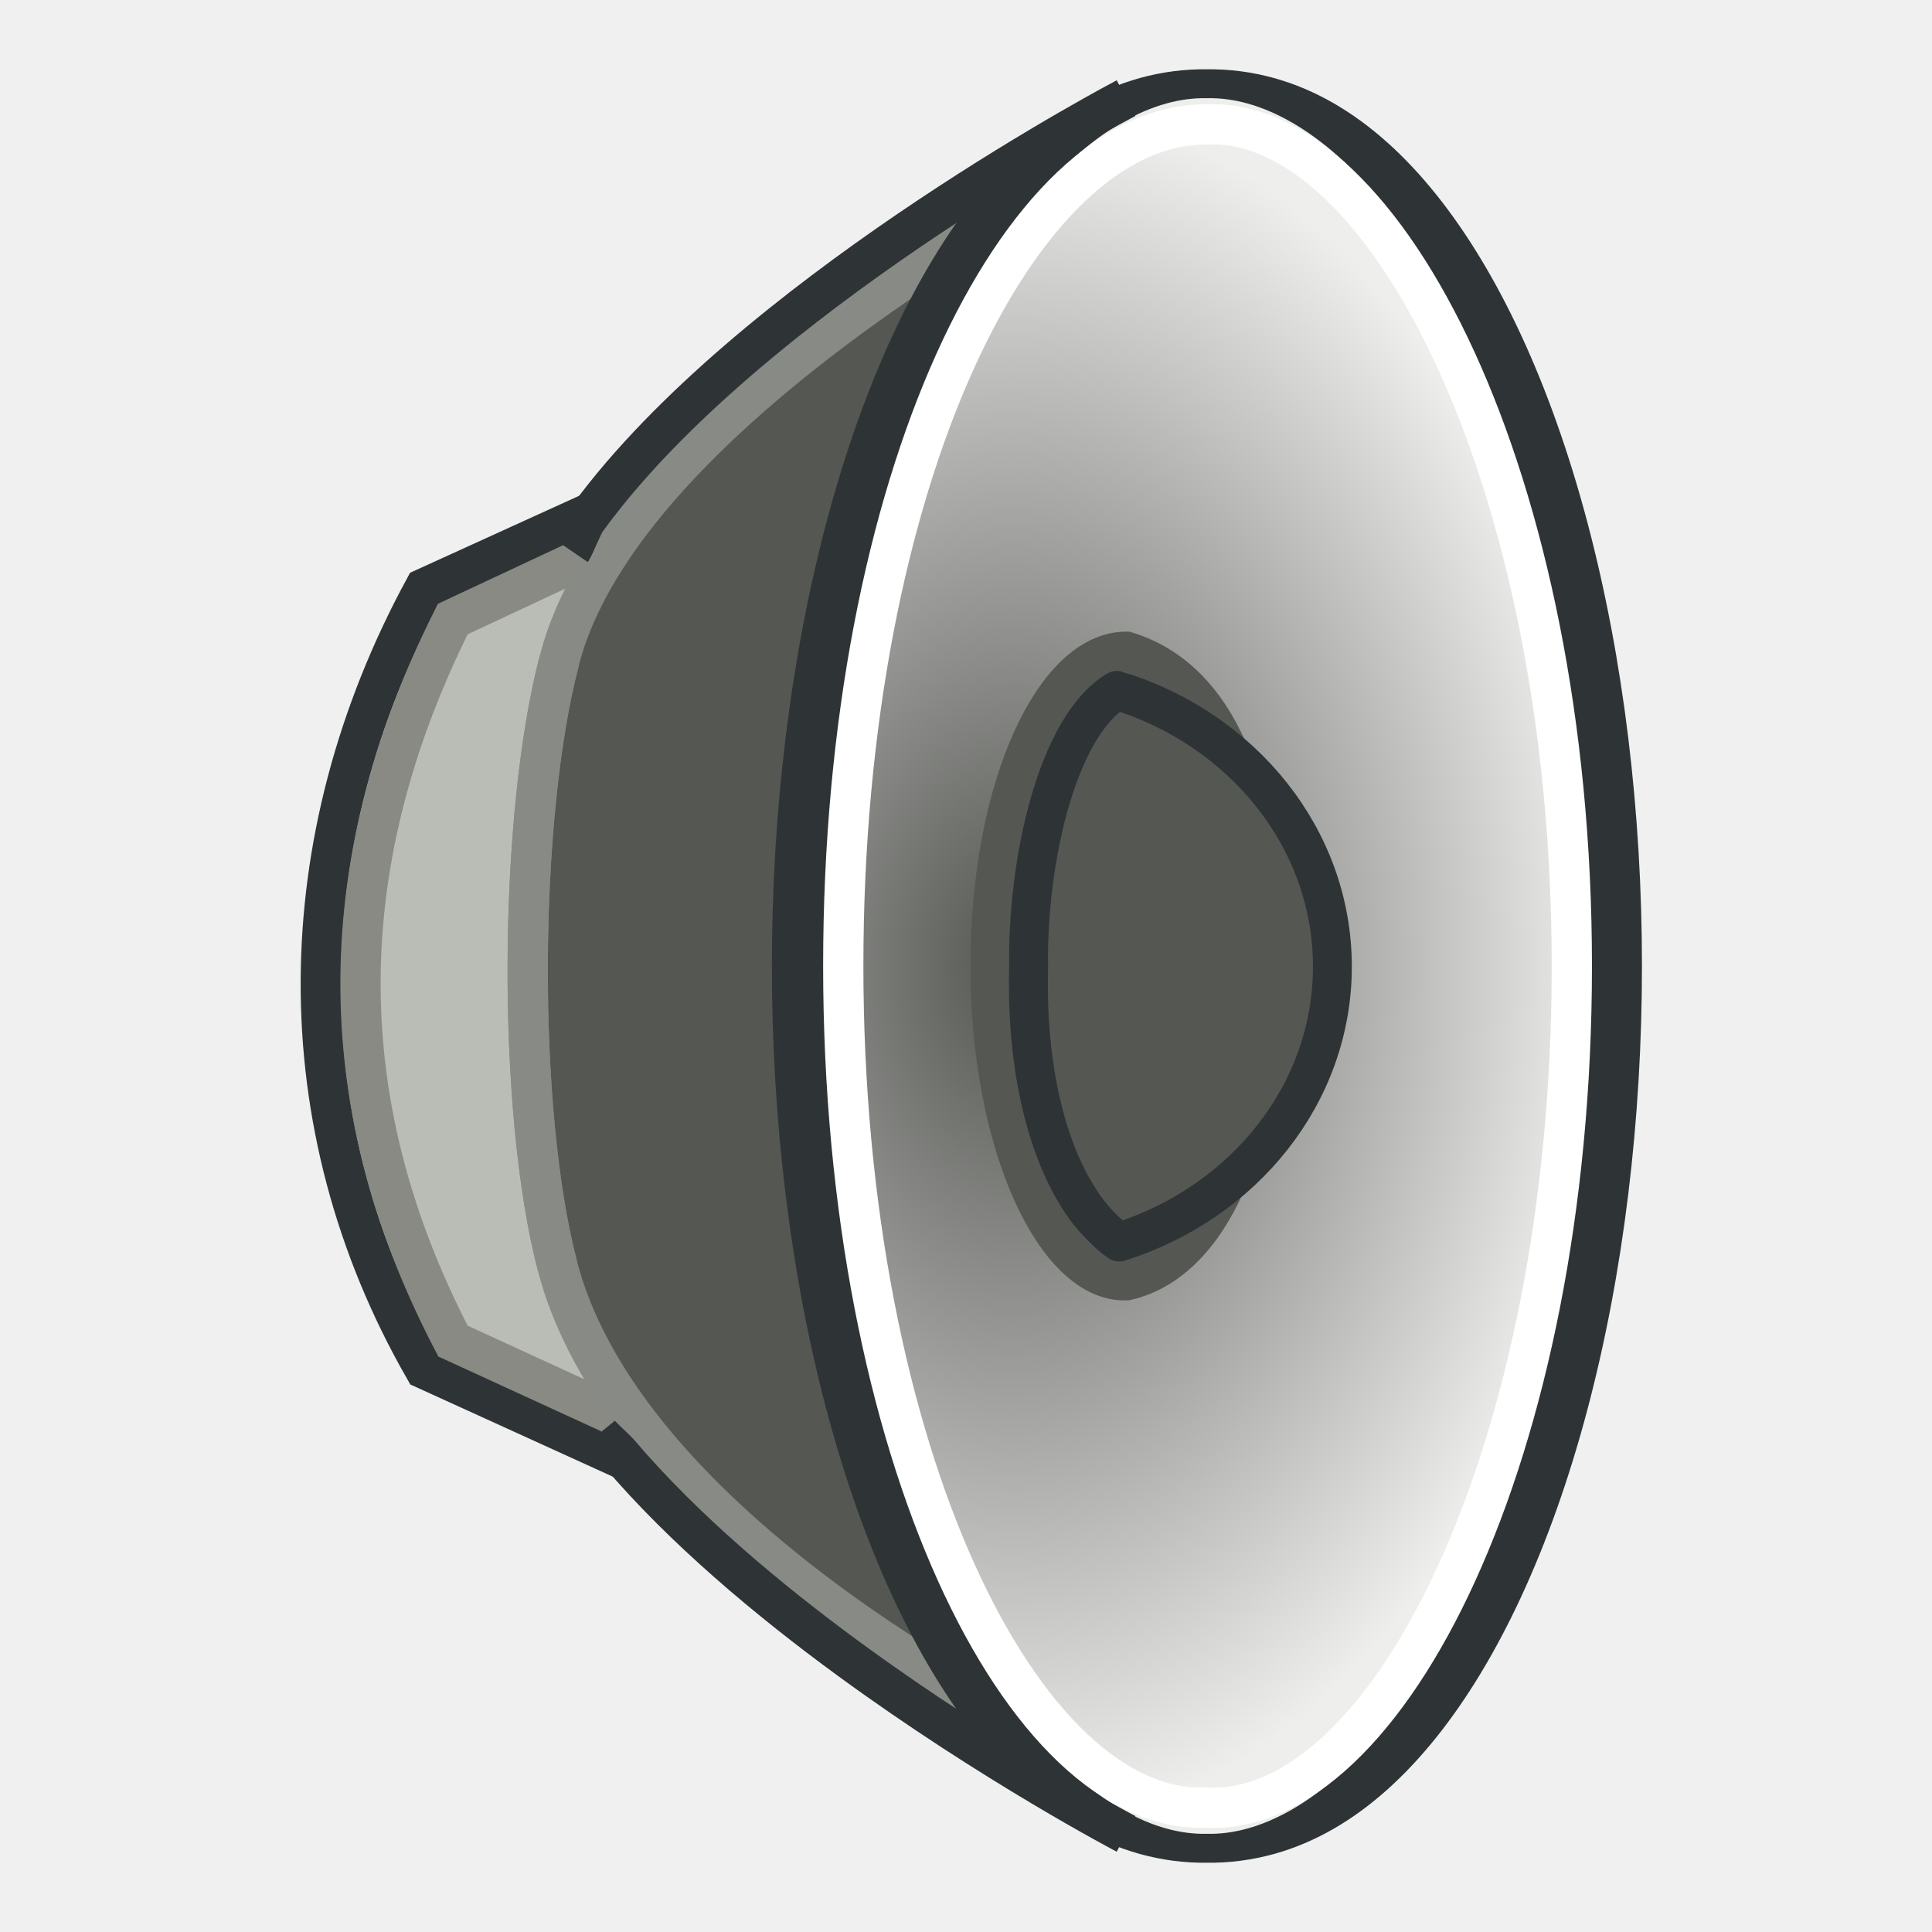
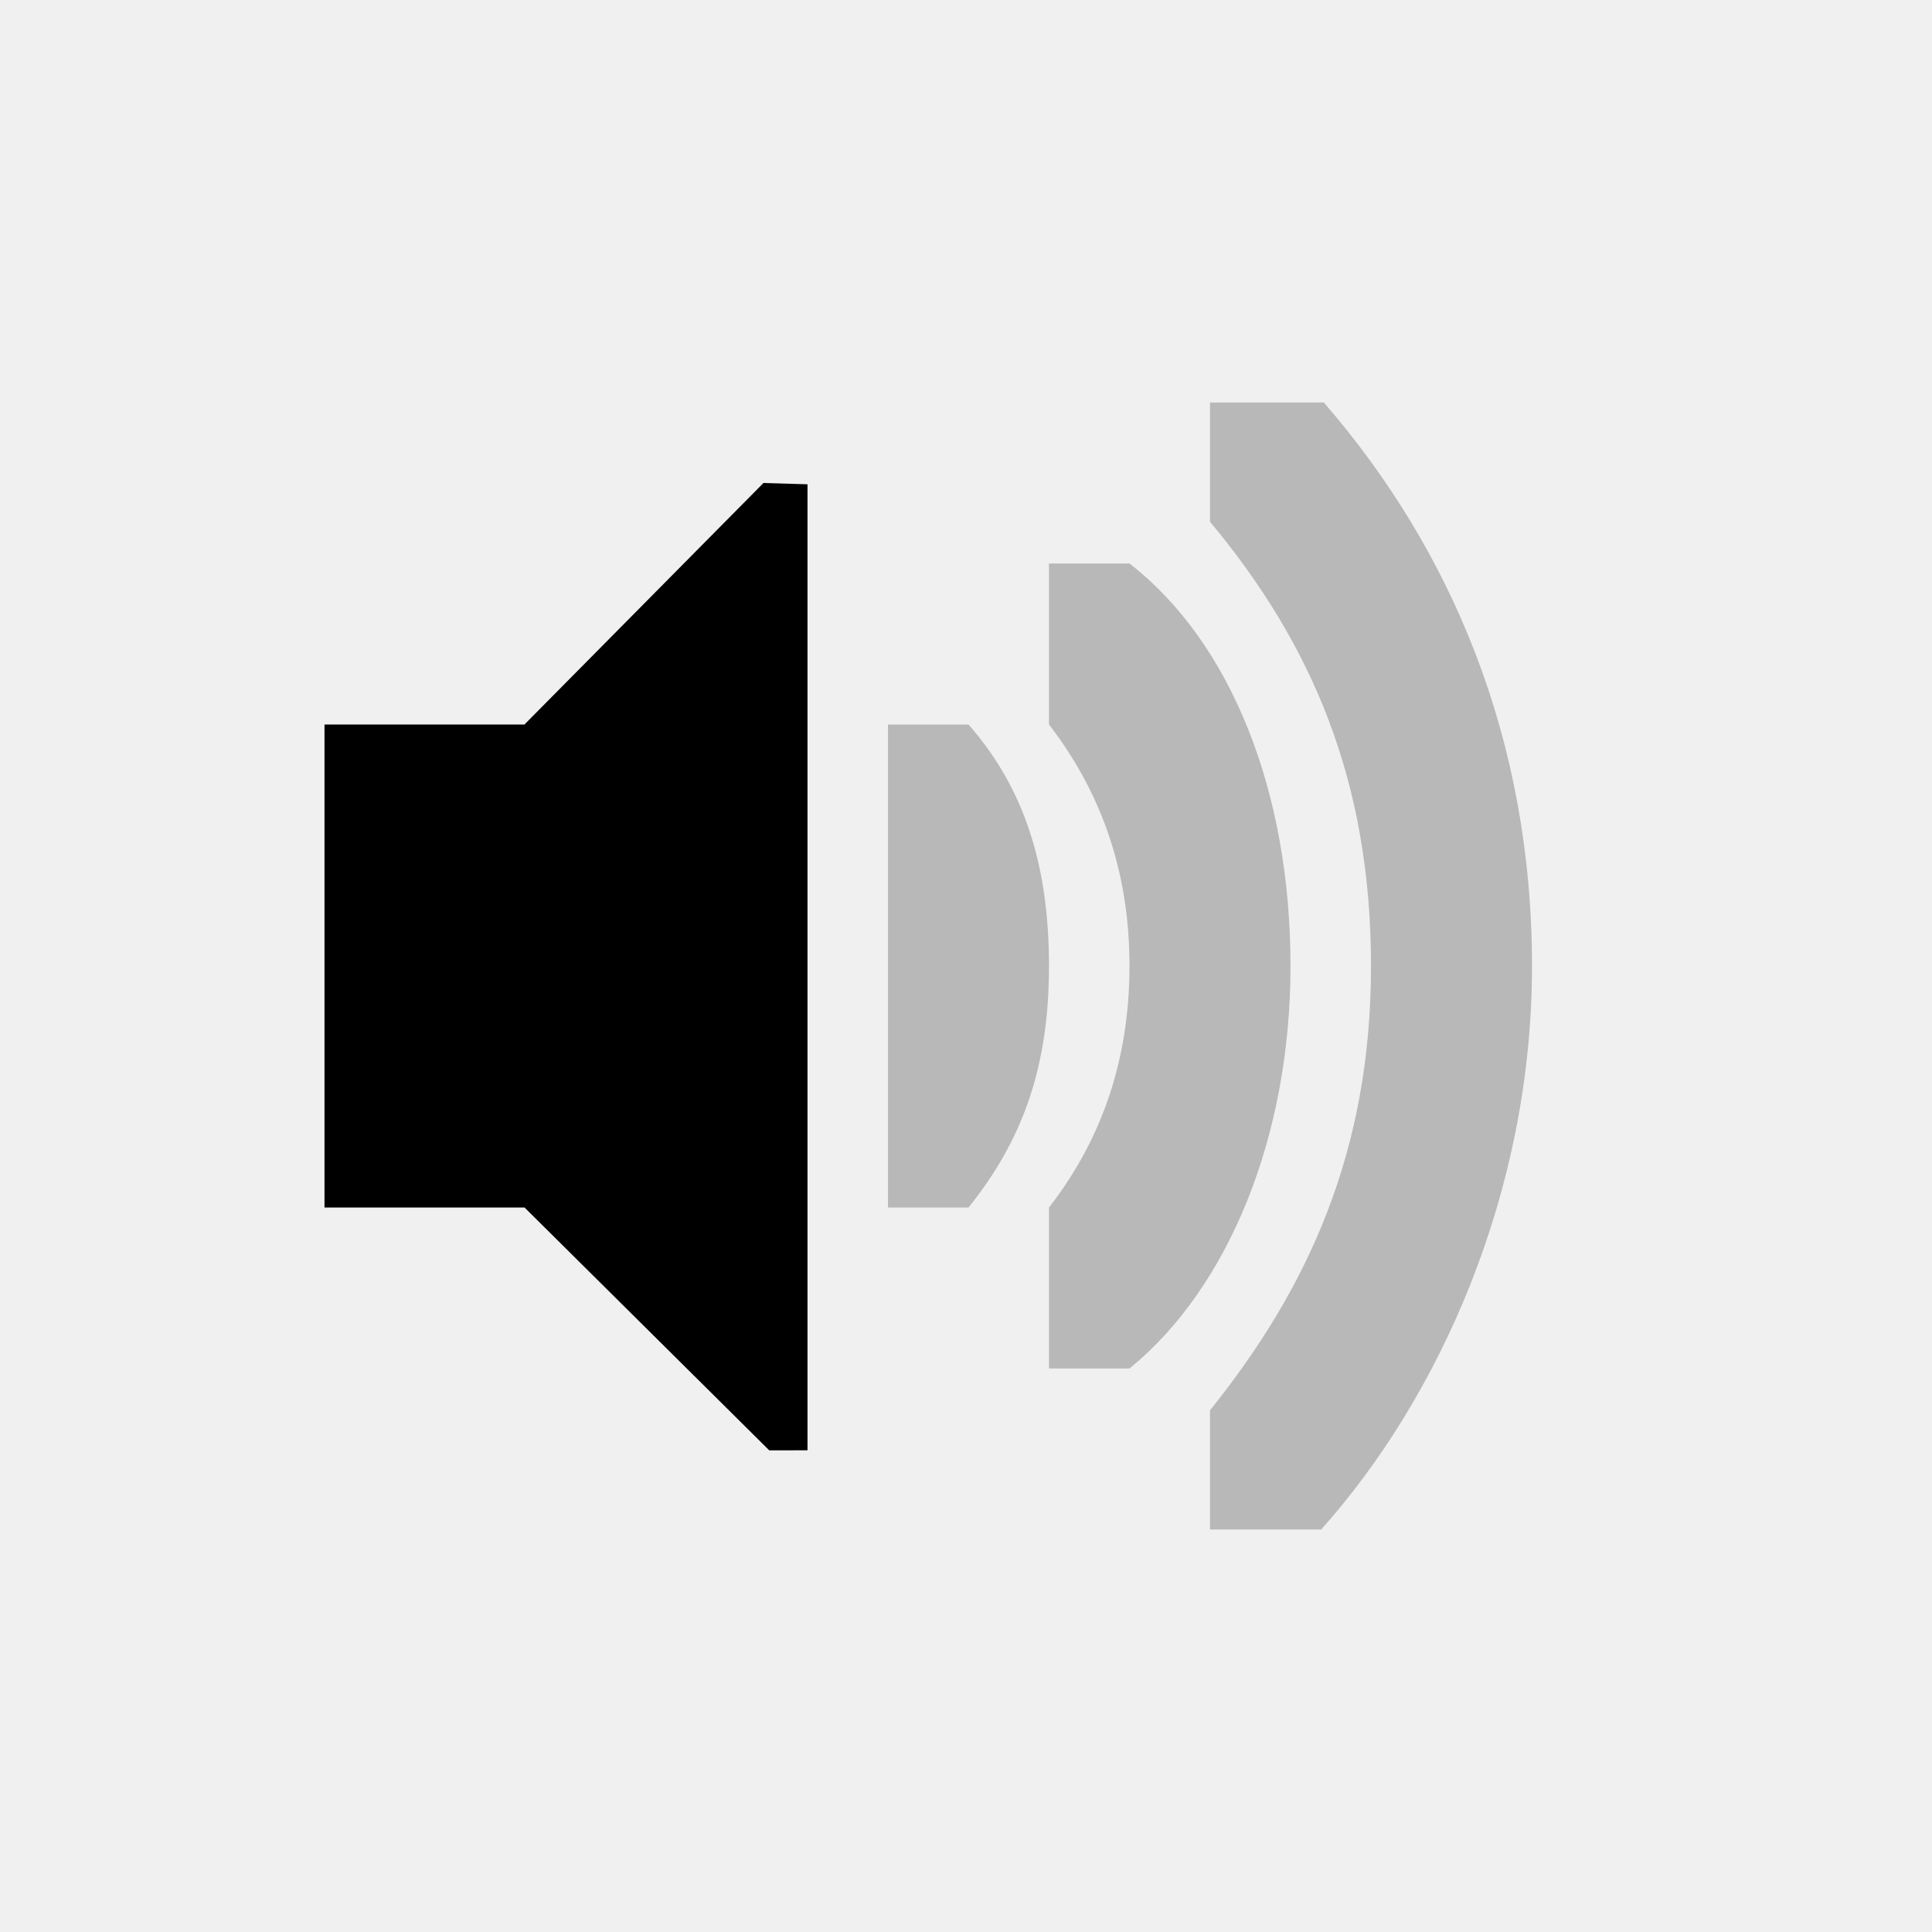
<svg xmlns="http://www.w3.org/2000/svg" xmlns:xlink="http://www.w3.org/1999/xlink" width="48" height="48" id="svg2643" version="1.0">
  <defs id="defs2645">
    <linearGradient id="linearGradient4389">
      <stop style="stop-color:#555753;stop-opacity:1;" offset="0" id="stop4391" />
      <stop id="stop4393" offset="1" style="stop-color:#eeeeec;stop-opacity:1;" />
    </linearGradient>
    <linearGradient id="linearGradient4325">
      <stop id="stop4327" offset="0" style="stop-color:#2e3436;stop-opacity:1;" />
      <stop style="stop-color:#eeeeec;stop-opacity:1;" offset="1" id="stop4329" />
    </linearGradient>
    <linearGradient id="linearGradient21608">
      <stop style="stop-color:#888a85;stop-opacity:1" offset="0" id="stop21610" />
      <stop style="stop-color:#2e3436;stop-opacity:1" offset="1" id="stop21612" />
    </linearGradient>
    <linearGradient id="linearGradient15341">
      <stop style="stop-color:#888a85;stop-opacity:1" offset="0" id="stop15343" />
      <stop style="stop-color:#555753;stop-opacity:1" offset="1" id="stop15345" />
    </linearGradient>
    <linearGradient id="linearGradient6371">
      <stop style="stop-color:#888a85;stop-opacity:1" offset="0" id="stop6373" />
      <stop style="stop-color:#d3d7cf;stop-opacity:1;" offset="1" id="stop6375" />
    </linearGradient>
    <linearGradient id="linearGradient10872">
      <stop id="stop10874" offset="0" style="stop-color:#888a85;stop-opacity:1" />
      <stop style="stop-color:#9e9e92;stop-opacity:1;" offset="0.253" id="stop10876" />
      <stop id="stop10878" offset="1" style="stop-color:#555753;stop-opacity:1" />
    </linearGradient>
    <linearGradient id="linearGradient5254">
      <stop id="stop5256" offset="0" style="stop-color:#707469;stop-opacity:1;" />
      <stop id="stop5258" offset="1" style="stop-color:#2e3335;stop-opacity:1;" />
    </linearGradient>
    <linearGradient id="linearGradient10055">
      <stop style="stop-color:#bebebe;stop-opacity:1;" offset="0" id="stop10057" />
      <stop id="stop10061" offset="0.375" style="stop-color:#e8e8e8;stop-opacity:1;" />
      <stop style="stop-color:#5c5c5c;stop-opacity:1;" offset="1" id="stop10059" />
    </linearGradient>
    <linearGradient id="linearGradient4841">
      <stop id="stop4843" offset="0" style="stop-color:#babdb6;stop-opacity:1;" />
      <stop style="stop-color:#fcaf3e;stop-opacity:0.941;" offset="0" id="stop4845" />
      <stop id="stop4847" offset="1" style="stop-color:#babdb6;stop-opacity:1;" />
      <stop style="stop-color:#eeeeec;stop-opacity:1;" offset="1" id="stop4849" />
    </linearGradient>
    <linearGradient id="linearGradient4809">
      <stop style="stop-color:#babdb6;stop-opacity:1;" offset="0" id="stop4811" />
      <stop id="stop4813" offset="0" style="stop-color:#ad7fa8;stop-opacity:1;" />
      <stop style="stop-color:#babdb6;stop-opacity:1;" offset="1" id="stop4815" />
      <stop id="stop4817" offset="1" style="stop-color:#eeeeec;stop-opacity:1;" />
    </linearGradient>
    <linearGradient id="linearGradient3345">
      <stop id="stop3347" offset="0" style="stop-color:#babdb6;stop-opacity:1;" />
      <stop style="stop-color:#729fcf;stop-opacity:1;" offset="0" id="stop3351" />
      <stop id="stop3355" offset="1" style="stop-color:#babdb6;stop-opacity:1;" />
      <stop style="stop-color:#eeeeec;stop-opacity:1;" offset="1" id="stop3349" />
    </linearGradient>
    <linearGradient id="linearGradient3223">
      <stop style="stop-color:#eeeeec;stop-opacity:1;" offset="0" id="stop3225" />
      <stop style="stop-color:#babdb6;stop-opacity:1;" offset="1" id="stop3227" />
    </linearGradient>
    <linearGradient id="linearGradient3503">
      <stop style="stop-color:#babdb6;stop-opacity:1;" offset="0" id="stop3239" />
      <stop id="stop3507" offset="1" style="stop-color:#eeeeec;stop-opacity:1;" />
    </linearGradient>
    <radialGradient xlink:href="#linearGradient3503" id="radialGradient3501" cx="22.276" cy="32.249" fx="22.276" fy="32.249" r="20.319" gradientTransform="matrix(1,0,0,0.2366258,0,24.61794)" gradientUnits="userSpaceOnUse" />
    <radialGradient xlink:href="#linearGradient3503" id="radialGradient3500" gradientUnits="userSpaceOnUse" gradientTransform="matrix(1,0,0,0.2366258,0,24.61794)" cx="22.276" cy="32.249" fx="22.276" fy="32.249" r="20.319" />
    <radialGradient xlink:href="#linearGradient3503" id="radialGradient3232" gradientUnits="userSpaceOnUse" gradientTransform="matrix(-1.053831,-6.3027391e-8,1.2877417e-8,-0.7232676,47.47493,42.42039)" cx="22.276" cy="21.52" fx="22.276" fy="21.52" r="20.319" spreadMethod="reflect" />
    <radialGradient xlink:href="#linearGradient3503" id="radialGradient5689" gradientUnits="userSpaceOnUse" gradientTransform="matrix(-1.046908,0,0,0.4796469,270.3786,38.42767)" cx="22.276" cy="32.249" fx="22.276" fy="32.249" r="20.319" />
    <radialGradient xlink:href="#linearGradient4325" id="radialGradient4359" gradientUnits="userSpaceOnUse" gradientTransform="matrix(-1.053831,-6.3027391e-8,1.2877417e-8,-0.7232676,-52.44726,-106.1479)" spreadMethod="pad" cx="22.276" cy="21.099" fx="22.276" fy="21.099" r="20.319" />
    <radialGradient xlink:href="#linearGradient3503" id="radialGradient5015" gradientUnits="userSpaceOnUse" gradientTransform="matrix(-1.053831,-6.3027391e-8,1.2877417e-8,-0.7232676,42.72008,-107.8985)" spreadMethod="pad" cx="22.276" cy="21.52" fx="22.276" fy="21.52" r="20.319" />
    <radialGradient xlink:href="#linearGradient3503" id="radialGradient5062" gradientUnits="userSpaceOnUse" gradientTransform="matrix(-1.053831,-6.3027391e-8,1.2877417e-8,-0.7232676,98.72007,-107.8985)" spreadMethod="pad" cx="22.276" cy="21.52" fx="22.276" fy="21.52" r="20.319" />
    <radialGradient xlink:href="#linearGradient4325" id="radialGradient5064" gradientUnits="userSpaceOnUse" gradientTransform="matrix(-1.053831,-6.3027391e-8,1.2877417e-8,-0.7232676,98.72007,-107.8985)" spreadMethod="pad" cx="22.276" cy="21.099" fx="22.276" fy="21.099" r="20.319" />
    <radialGradient xlink:href="#linearGradient4389" id="radialGradient5110" gradientUnits="userSpaceOnUse" gradientTransform="matrix(-1.053831,-6.3027391e-8,1.2877417e-8,-0.7232676,142.7201,-107.8985)" spreadMethod="pad" cx="22.276" cy="21.099" fx="22.276" fy="21.099" r="20.319" />
    <radialGradient xlink:href="#linearGradient4389" id="radialGradient3863" gradientUnits="userSpaceOnUse" gradientTransform="matrix(-1.053831,-6.3027391e-8,1.2877417e-8,-0.7232676,92.72007,-107.8985)" spreadMethod="pad" cx="22.276" cy="21.099" fx="22.276" fy="21.099" r="20.319" />
    <radialGradient xlink:href="#linearGradient4389" id="radialGradient3865" gradientUnits="userSpaceOnUse" gradientTransform="matrix(-1.053831,-6.3027391e-8,1.2877417e-8,-0.7232676,92.72007,-107.8985)" spreadMethod="pad" cx="22.276" cy="21.099" fx="22.276" fy="21.099" r="20.319" />
    <radialGradient xlink:href="#linearGradient4389" id="radialGradient3906" gradientUnits="userSpaceOnUse" gradientTransform="matrix(-1.053831,-6.3027391e-8,1.2877417e-8,-0.7232676,92.72007,-107.8985)" spreadMethod="pad" cx="22.276" cy="21.099" fx="22.276" fy="21.099" r="20.319" />
-     <radialGradient xlink:href="#linearGradient4389" id="radialGradient7260" gradientUnits="userSpaceOnUse" gradientTransform="matrix(-1.053831,-6.3027391e-8,1.2877417e-8,-0.7232676,47.51657,40.37876)" spreadMethod="pad" cx="22.276" cy="21.099" fx="22.276" fy="21.099" r="20.319" />
  </defs>
  <g id="layer1">
-     <g id="g7248" transform="matrix(0,-1,1,0,4.1631076e-2,48.04163)">
-       <path id="path5365" d="M 14.033,10.506 C 20.104,7.024 27.176,7.114 33.426,10.506 L 35.426,14.899 L 12.033,14.899 L 14.033,10.506 z" style="fill:#babdb6;fill-opacity:1;fill-rule:nonzero;stroke:#2e3436;stroke-width:1;stroke-linecap:butt;stroke-linejoin:miter;marker:none;marker-start:none;marker-mid:none;marker-end:none;stroke-miterlimit:4;stroke-dashoffset:0;stroke-opacity:1;visibility:visible;display:inline;overflow:visible;enable-background:accumulate" />
-       <path d="M 45.604,27.935 C 45.604,27.935 41.057,19.248 35.743,14.996 C 35.532,14.827 35.32,14.666 35.108,14.512 C 34.606,14.149 34.098,13.829 33.588,13.564 C 33.019,13.268 32.448,13.039 31.877,12.892 C 27.994,11.872 20.161,11.829 16.288,12.846 C 15.448,13.065 14.606,13.457 13.776,13.978 C 13.15,14.369 12.531,14.833 11.925,15.35 C 10.053,16.943 8.296,19.038 6.817,21.06 C 4.22,24.609 2.479,27.935 2.479,27.935" style="fill:#babdb6;fill-opacity:1;fill-rule:evenodd;stroke:none;stroke-width:1px;stroke-linecap:butt;stroke-linejoin:miter;stroke-opacity:1" id="path5367" />
-       <path style="fill:none;fill-opacity:1;fill-rule:nonzero;stroke:#888a83;stroke-width:1;stroke-linecap:butt;stroke-linejoin:miter;marker:none;marker-start:none;marker-mid:none;marker-end:none;stroke-miterlimit:4;stroke-dashoffset:0;stroke-opacity:1;visibility:visible;display:inline;overflow:visible;enable-background:accumulate" d="M 12.534,15.979 L 14.722,11.213 C 19.983,8.47 25.942,7.846 32.661,11.207 L 34.629,15.411" id="path5369" />
-       <path d="M 44.709,28.524 C 44.709,28.524 38.401,15.595 31.638,13.856 C 27.755,12.836 20.453,12.793 16.58,13.81 C 9.735,15.595 4.74,26.274 4.74,26.274" style="fill:#555753;fill-opacity:1;fill-rule:evenodd;stroke:#888a85;stroke-width:1px;stroke-linecap:butt;stroke-linejoin:miter;stroke-opacity:1" id="path5371" />
-       <path transform="matrix(1.046908,0,0,2.027027,0.7198796,-35.40961)" d="M 43.214,32.241 A 20.938,4.955 0 1 1 1.339,32.241 A 20.938,4.955 0 1 1 43.214,32.241 z" id="path5373" style="fill:#eeeeec;fill-opacity:1;fill-rule:nonzero;stroke:#2e3436;stroke-width:0.686;stroke-linecap:butt;stroke-linejoin:miter;marker:none;marker-start:none;marker-mid:none;marker-end:none;stroke-miterlimit:4;stroke-dasharray:none;stroke-dashoffset:0;stroke-opacity:1;visibility:visible;display:inline;overflow:visible;enable-background:accumulate" />
-       <path style="fill:url(#radialGradient7260);fill-opacity:1;fill-rule:nonzero;stroke:#ffffff;stroke-width:1;stroke-linecap:butt;stroke-linejoin:miter;marker:none;marker-start:none;marker-mid:none;marker-end:none;stroke-miterlimit:4;stroke-dashoffset:0;stroke-opacity:1;visibility:visible;display:inline;overflow:visible;enable-background:accumulate" d="M 44.951,29.944 C 45.141,34.352 36.141,39.01 24.042,39.01 C 11.942,39.01 2.911,34.415 3.132,29.944 C 2.943,25.378 11.942,20.909 24.042,20.909 C 36.141,20.909 44.983,25.283 44.951,29.944 z" id="path5375" />
-       <path style="fill:none;fill-opacity:1;fill-rule:nonzero;stroke:#555753;stroke-width:1;stroke-linecap:butt;stroke-linejoin:miter;marker:none;marker-start:none;marker-mid:none;marker-end:none;stroke-miterlimit:4;stroke-dasharray:none;stroke-dashoffset:0;stroke-opacity:1;visibility:visible;display:inline;overflow:visible;enable-background:accumulate" d="M 31.849,27.944 C 31.175,30.132 28.56,31.329 24.042,31.329 C 19.523,31.329 16.693,29.952 16.234,27.944 C 16.163,26.239 19.523,24.57 24.042,24.57 C 28.56,24.57 31.861,26.204 31.849,27.944 z" id="path5377" />
-       <path style="fill:#555753;fill-opacity:1;fill-rule:nonzero;stroke:#2e3436;stroke-width:0.966;stroke-linecap:butt;stroke-linejoin:round;marker:none;marker-start:none;marker-mid:none;marker-end:none;stroke-miterlimit:4;stroke-dashoffset:0;stroke-opacity:1;visibility:visible;display:inline;overflow:visible;enable-background:accumulate" d="M 17.184,27.765 C 18.154,30.844 20.853,33.061 24.027,33.061 C 27.222,33.061 29.934,30.816 30.889,27.707 C 29.988,26.207 26.608,25.471 23.998,25.514 C 20.694,25.428 18.142,26.373 17.184,27.765 z" id="path5379" />
-       <path id="path5381" style="fill:none;fill-opacity:1;fill-rule:evenodd;stroke:#2e3436;stroke-width:1px;stroke-linecap:butt;stroke-linejoin:miter;stroke-opacity:1" d="M 12.429,14.847 C 12.302,14.95 12.051,15.243 11.925,15.35 C 10.053,16.943 8.296,19.038 6.817,21.06 C 4.22,24.609 2.479,27.935 2.479,27.935 M 45.604,27.935 C 45.604,27.935 41.057,19.248 35.743,14.996 C 35.532,14.827 35.32,14.666 35.108,14.512 C 35.007,14.439 34.459,14.219 34.358,14.15" />
-       <path id="path5383" style="fill:none;fill-opacity:1;fill-rule:evenodd;stroke:#888a85;stroke-width:1px;stroke-linecap:butt;stroke-linejoin:miter;stroke-opacity:1" d="M 31.638,13.856 C 27.755,12.836 20.453,12.793 16.58,13.81" />
+     <g transform="matrix(2,-8.6649932e-8,8.6649932e-8,2,-73.93792,-386)" style="display:inline;stroke-width:0.5" id="g8093">
+       <path id="path5491" d="m 41,202 h 2.484 l 2.969,-3 0.547,0.016 v 12 l -0.475,8.3e-4 L 43.485,208 H 41 Z" style="color:#bebebe;display:inline;overflow:visible;visibility:visible;fill:#000000;fill-opacity:1;fill-rule:nonzero;stroke:none;stroke-width:0.5;marker:none" />
+       <rect style="color:#bebebe;display:inline;overflow:visible;visibility:visible;opacity:0.1;fill:none;stroke:none;stroke-width:0.5;marker:none" id="rect6203" width="16" height="16" x="41" y="197" />
+       <path style="color:#000000;display:inline;overflow:visible;visibility:visible;fill:#000000;fill-opacity:0.235;fill-rule:nonzero;stroke:none;stroke-width:1.164;stroke-linecap:butt;stroke-linejoin:miter;stroke-miterlimit:4;stroke-dasharray:none;stroke-dashoffset:0;stroke-opacity:1;marker:none;enable-background:accumulate;font-variant-east_asian:normal;opacity:1;vector-effect:none" d="m 56,205 c 0,-2.814 -1,-5.172 -2.586,-7 h -1.414 v 1.481 c 1.265,1.519 2,3.219 2,5.519 0,2.3 -0.78,4 -2,5.519 v 1.481 h 1.381 c 1.466,-1.64 2.619,-4.186 2.619,-7 z" id="rect11714-3" />
+       <path style="color:#000000;display:inline;overflow:visible;visibility:visible;fill:#000000;fill-opacity:0.235;fill-rule:nonzero;stroke:none;stroke-width:1.164;stroke-linecap:butt;stroke-linejoin:miter;stroke-miterlimit:4;stroke-dasharray:none;stroke-dashoffset:0;stroke-opacity:1;marker:none;enable-background:accumulate;font-variant-east_asian:normal;opacity:1;vector-effect:none" d="m 53,205 c 0,-2.167 -0.739,-4.02 -2,-5 h -1 v 2 c 0.607,0.789 1,1.759 1,3 0,1.241 -0.393,2.219 -1,3 v 2 h 1 c 1.223,-0.995 2,-2.873 2,-5 z" id="rect11703-1" />
+       <path style="color:#000000;font-style:normal;font-variant:normal;font-weight:normal;font-stretch:normal;font-size:medium;line-height:normal;font-family:Sans;-inkscape-font-specification:Sans;text-indent:0;text-align:start;text-decoration:none;text-decoration-line:none;letter-spacing:normal;word-spacing:normal;text-transform:none;writing-mode:lr-tb;direction:ltr;baseline-shift:baseline;text-anchor:start;display:inline;overflow:visible;visibility:visible;fill:#000000;fill-opacity:0.235;stroke:none;stroke-width:1.164;marker:none;enable-background:accumulate;font-variant-east_asian:normal;opacity:1;vector-effect:none;stroke-linecap:butt;stroke-linejoin:miter;stroke-miterlimit:4;stroke-dasharray:none;stroke-dashoffset:0;stroke-opacity:1" mask="none" clip-path="none" d="m 50,205 c 0,-1.257 -0.312,-2.216 -1,-3 h -1 v 3 0.375 2.625 h 1 c 0.672,-0.837 1,-1.743 1,-3 z" id="path6297-6" />
    </g>
  </g>
</svg>
